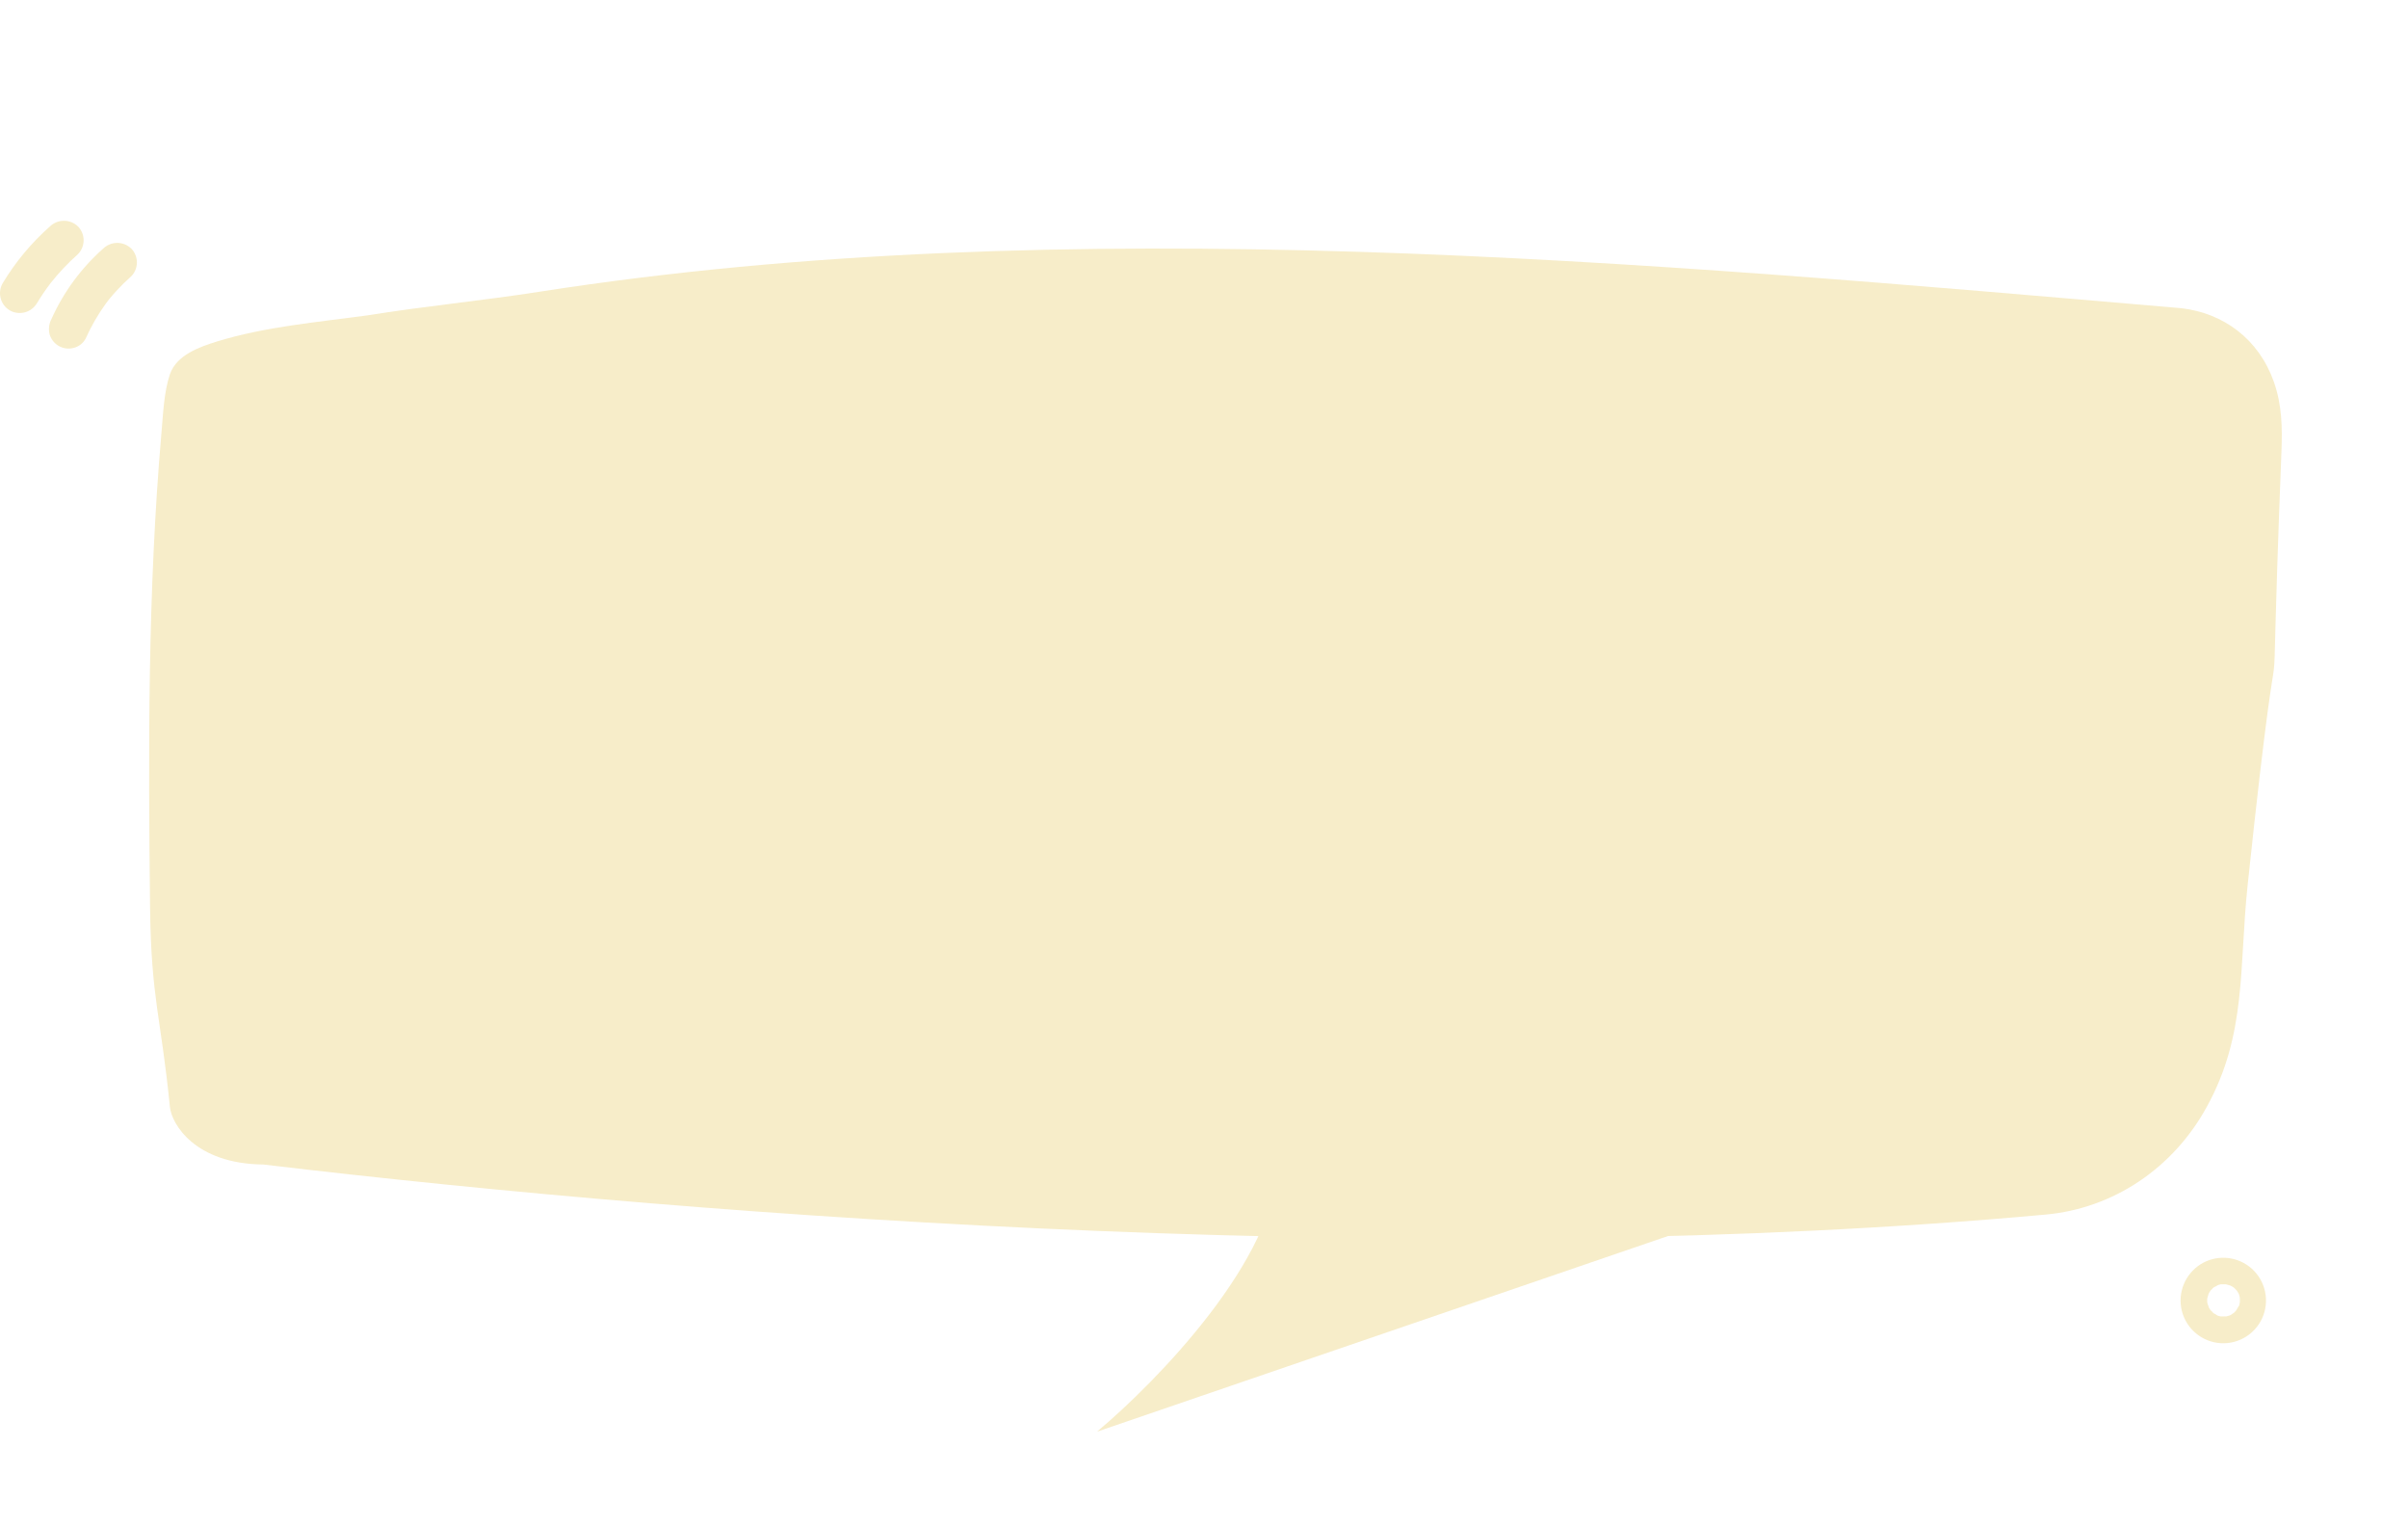
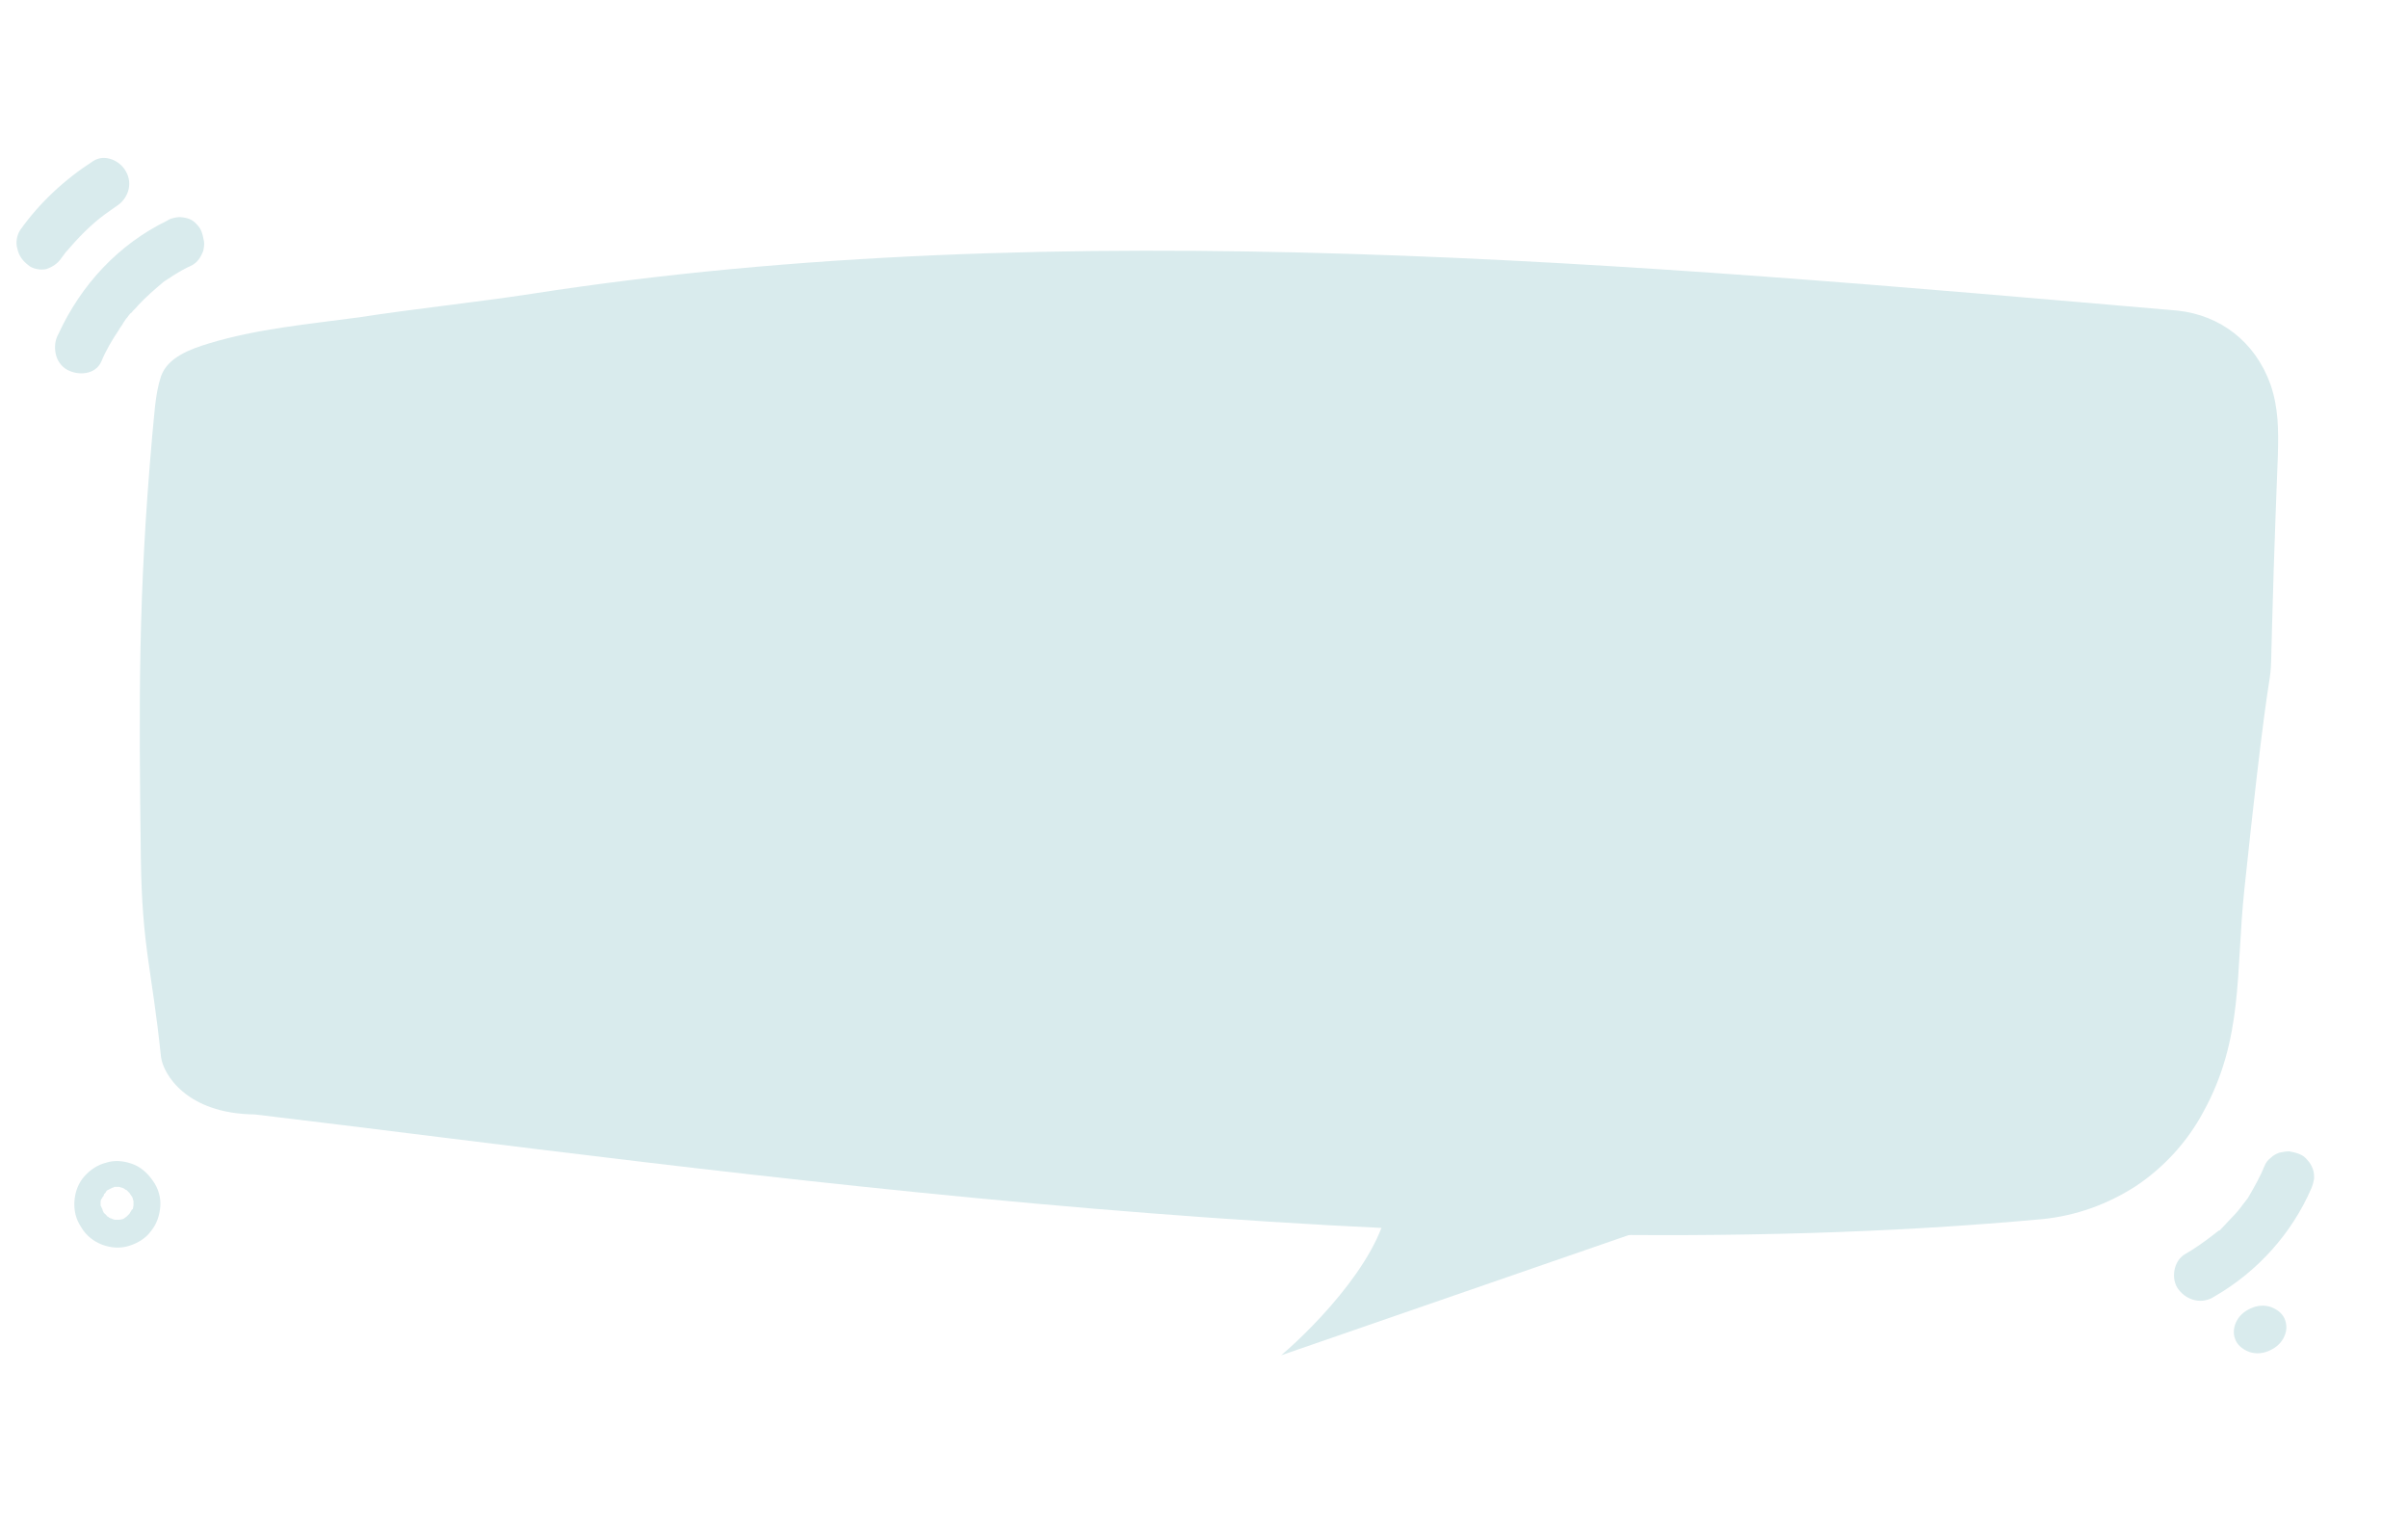
- <svg xmlns="http://www.w3.org/2000/svg" width="360" height="228" viewBox="0 0 360 228" fill="none">
-   <path d="M341.078 67.559C341.215 63.9 341.172 60.559 339.944 57.068C337.677 50.66 332.404 46.797 326.109 46.069C246.095 39.206 159.678 31.262 80.603 43.614C72.094 44.944 63.338 45.781 54.917 47.141C47.517 48.155 39.693 48.816 32.473 51.032C29.89 51.83 26.393 53.047 25.4 55.946C24.49 58.663 24.388 61.948 24.134 64.738C22.078 88.416 22.161 112.198 22.438 135.956C22.619 149.355 24.075 152.089 25.4 165.455C25.654 167.986 29.112 173.961 39.364 174.063C108.034 182.236 214.688 189.881 305.861 181.543C310.828 181.088 315.599 179.392 319.781 176.595C323.963 173.797 327.435 169.979 329.911 165.455C335.914 154.58 334.721 144.647 336.021 132.341C341.944 76.408 338.869 123.766 341.078 67.559Z" fill="#F7EDC9" />
-   <path d="M164 214L254 183.167L190.916 174C190.916 188 172.972 206.5 164 214Z" fill="#F7EDC9" />
-   <path d="M7.409 49.943C7.619 50.695 8.118 51.334 8.797 51.718C9.475 52.103 10.279 52.204 11.031 51.997C11.4 51.902 11.745 51.733 12.047 51.501C12.348 51.269 12.6 50.979 12.787 50.647C13.618 48.78 14.642 47.005 15.841 45.35C15.977 45.169 16.487 44.504 15.938 45.215C16.099 45.014 16.248 44.814 16.409 44.62C16.732 44.233 17.055 43.852 17.397 43.483C18.098 42.721 18.837 41.994 19.612 41.306C20.159 40.752 20.466 40.003 20.466 39.223C20.466 38.443 20.159 37.695 19.612 37.14C19.05 36.605 18.305 36.307 17.529 36.307C16.755 36.307 16.009 36.605 15.447 37.14C12.148 40.06 9.507 43.649 7.7 47.669C7.329 48.366 7.225 49.175 7.409 49.943Z" fill="#F7EDC9" />
-   <path d="M1.476 46.403C2.153 46.783 2.951 46.886 3.703 46.689C4.454 46.493 5.1 46.013 5.505 45.35C6.135 44.306 6.82 43.297 7.558 42.327C8.79 40.767 10.158 39.319 11.645 37.999C12.194 37.445 12.502 36.696 12.502 35.916C12.502 35.135 12.194 34.386 11.645 33.832C11.083 33.298 10.338 33 9.563 33C8.788 33 8.042 33.298 7.48 33.832C4.689 36.297 2.294 39.178 0.379 42.372C-0.002 43.054 -0.1 43.858 0.105 44.612C0.31 45.366 0.802 46.009 1.476 46.403Z" fill="#F7EDC9" />
-   <path d="M330.375 195.872L330.454 195.931C330.431 195.907 330.405 195.887 330.375 195.872Z" fill="#F7EDC9" />
-   <path d="M331.46 196.673C331.421 196.632 331.372 196.601 331.318 196.583C331.369 196.608 331.416 196.638 331.46 196.673Z" fill="#F7EDC9" />
-   <path d="M334.488 188.36C333.281 187.936 331.975 187.885 330.74 188.215C329.504 188.544 328.396 189.239 327.561 190.207C326.666 191.24 326.126 192.533 326.019 193.895C325.913 195.258 326.246 196.619 326.97 197.778C327.694 198.937 328.771 199.833 330.041 200.335C331.312 200.836 332.71 200.917 334.03 200.565C335.35 200.213 336.522 199.447 337.374 198.379C338.227 197.311 338.715 195.998 338.766 194.632C338.817 193.266 338.429 191.92 337.659 190.791C336.889 189.662 335.778 188.81 334.488 188.36ZM334.566 195.504C334.563 195.491 334.563 195.478 334.566 195.465C334.566 195.465 334.572 195.491 334.572 195.504H334.566ZM334.598 195.388C334.501 195.562 334.398 195.73 334.294 195.898L334.127 196.079C334.076 196.136 334.022 196.19 333.965 196.241C333.823 196.318 333.681 196.441 333.552 196.518L333.345 196.628C333.171 196.68 332.997 196.732 332.816 196.77H332.88H332.771C332.726 196.782 332.68 196.782 332.635 196.77H332.551C332.364 196.77 332.19 196.77 332.002 196.77L331.693 196.699L331.479 196.628C331.479 196.628 331.479 196.628 331.479 196.596L331.37 196.564C331.228 196.518 331.266 196.486 331.37 196.512C331.254 196.454 331.111 196.402 331.028 196.35L330.873 196.241C330.782 196.157 330.627 195.944 330.498 195.827C330.576 195.918 330.582 196.021 330.498 195.872L330.434 195.769C330.395 195.704 330.35 195.646 330.317 195.588C330.285 195.53 330.24 195.453 330.201 195.382C330.201 195.226 330.072 195.039 330.033 194.891C329.995 194.742 330.033 194.736 329.982 194.664C329.969 194.48 329.969 194.294 329.982 194.109V194.174C329.982 194.102 329.982 194.018 330.027 193.941C330.066 193.76 330.13 193.586 330.182 193.411C330.233 193.237 330.292 193.205 330.35 193.108C330.408 193.011 330.421 192.991 330.459 192.933L330.498 192.882C330.582 192.739 330.621 192.752 330.601 192.804C330.685 192.707 330.776 192.591 330.827 192.539C330.879 192.487 331.17 192.307 330.892 192.468L330.976 192.416C331.175 192.327 331.367 192.224 331.55 192.106L331.77 192.029L332.002 191.971H332.777C332.99 192.022 333.197 192.081 333.423 192.145L333.733 192.313C333.8 192.35 333.864 192.391 333.926 192.436L333.972 192.468L334.378 192.875C334.436 192.953 334.495 193.037 334.546 193.121C334.598 193.205 334.649 193.321 334.708 193.418C334.766 193.515 334.817 193.792 334.863 193.98C334.859 193.956 334.859 193.932 334.863 193.909C334.859 193.934 334.859 193.96 334.863 193.986V194.07C334.863 194.18 334.863 194.199 334.863 194.167C334.863 194.251 334.863 194.335 334.863 194.393C334.863 194.451 334.863 194.568 334.863 194.652C334.811 194.825 334.773 195.002 334.746 195.181C334.669 195.226 334.63 195.31 334.604 195.388H334.598Z" fill="#F7EDC9" />
-   <path d="M332.603 196.828H332.751C332.622 196.777 332.551 196.816 332.603 196.828Z" fill="#F7EDC9" />
-   <path d="M334.792 194.154C334.785 194.094 334.785 194.033 334.792 193.973C334.774 194.032 334.774 194.095 334.792 194.154Z" fill="#F7EDC9" />
-   <path d="M330.517 192.791C330.477 192.841 330.429 192.885 330.375 192.92C330.435 192.893 330.485 192.848 330.517 192.791Z" fill="#F7EDC9" />
-   <path d="M329.911 194.109C329.911 193.928 330.02 193.741 329.911 194.109Z" fill="#F7EDC9" />
+ <svg xmlns="http://www.w3.org/2000/svg" version="1.1" id="圖層_1" x="0px" y="0px" viewBox="0 0 359 228" style="enable-background:new 0 0 359 228;" xml:space="preserve">
+   <style type="text/css">
+ 	.st0{fill:#D9EBED;}
+ 	.st1{fill:#D9EBED;}
+ </style>
+   <path class="st0" d="M339.6,67.8c0.1-3.7,0.1-7-1.1-10.5c-2.3-6.4-7.5-10.3-13.8-11c-80-6.9-166.4-14.8-245.5-2.5  c-8.5,1.3-17.3,2.2-25.7,3.5c-7.4,1-15.2,1.7-22.4,3.9c-2.6,0.8-6.1,2-7.1,4.9c-0.9,2.7-1,6-1.3,8.8c-2.1,23.7-2,39.3-1.7,63.1  c0.2,13.4,1.6,16.1,3,29.5c0.3,2.5,3.7,8.5,14,8.6c68.7,8.2,175.3,24,266.5,15.6c5-0.5,9.7-2.2,13.9-4.9c4.2-2.8,7.7-6.6,10.1-11.1  c6-10.9,4.8-20.8,6.1-33.1C340.5,76.6,337.4,124,339.6,67.8z" />
+   <path class="st0" d="M191,202l53.5-18.5L207,178C207,186.4,196.3,197.5,191,202z" />
+   <path class="st1" d="M335.4,178.1l-0.3,0.5l-0.7,0.9c-0.5,0.7-1,1.3-1.6,1.9c-0.6,0.6-1.1,1.2-1.6,1.7c-0.1,0.1-0.2,0.2-0.3,0.3  l-0.1,0c-0.3,0.2-0.6,0.5-0.9,0.7c-1.3,1-2.7,2-4.1,2.8c-1.8,1-2.2,3.8-1,5.3c0.6,0.8,1.5,1.4,2.5,1.6c1,0.2,2,0,2.9-0.6  c6.4-3.7,11.5-9.4,14.4-16.1c0.2-0.5,0.3-0.9,0.4-1.4c0-0.5,0-1-0.2-1.5c-0.2-0.5-0.4-0.9-0.8-1.3c-0.3-0.4-0.7-0.7-1.2-0.9  c-0.5-0.2-1-0.3-1.5-0.4c-0.5,0-1,0.1-1.5,0.2c-0.5,0.2-0.9,0.4-1.3,0.8c-0.4,0.3-0.7,0.7-0.9,1.2  C337,175.3,336.2,176.7,335.4,178.1z" />
+   <path class="st1" d="M333.2,199.5c0.3,0.9,1,1.5,1.9,1.9c0.9,0.4,2,0.4,3,0s1.8-1,2.3-1.9c0.5-0.9,0.6-1.8,0.3-2.7s-1-1.5-1.9-1.9  c-0.9-0.4-2-0.4-3,0c-1,0.4-1.8,1-2.3,1.9C333,197.7,332.9,198.7,333.2,199.5z" />
+   <path class="st1" d="M19.5,173.4c-1.2-0.4-2.5-0.5-3.7-0.1c-1.2,0.3-2.3,1-3.2,2c-0.9,1-1.4,2.3-1.5,3.7c-0.1,1.4,0.2,2.7,1,3.9  c0.7,1.2,1.8,2.1,3.1,2.6c1.3,0.5,2.7,0.6,4,0.2c1.3-0.4,2.5-1.1,3.3-2.2c0.9-1.1,1.3-2.4,1.4-3.7s-0.3-2.7-1.1-3.8  C21.9,174.7,20.8,173.8,19.5,173.4z M19.6,180.5L19.6,180.5C19.6,180.5,19.6,180.5,19.6,180.5L19.6,180.5z M19.6,180.4  c-0.1,0.2-0.2,0.3-0.3,0.5c-0.1,0.1-0.1,0.1-0.2,0.2l-0.2,0.2c-0.1,0.1-0.3,0.2-0.4,0.3l-0.2,0.1l-0.5,0.1h0c0,0-0.1,0-0.1,0h-0.1  c-0.2,0-0.4,0-0.5,0l-0.3-0.1l-0.2-0.1c0,0,0,0,0,0l-0.1,0c-0.1,0-0.1-0.1,0,0c-0.1-0.1-0.3-0.1-0.3-0.2l-0.2-0.1  c-0.1-0.1-0.2-0.3-0.4-0.4c0.1,0.1,0.1,0.2,0,0c0,0,0-0.1-0.1-0.1c0,0,0,0,0,0l-0.1-0.2l-0.1-0.2c0-0.2-0.1-0.3-0.2-0.5  c0-0.1,0-0.1-0.1-0.2c0-0.2,0-0.4,0-0.5c0,0,0,0,0,0.1c0-0.1,0-0.2,0-0.2c0-0.2,0.1-0.4,0.2-0.5c0.1-0.2,0.1-0.2,0.2-0.3l0.1-0.2  c0,0,0,0,0,0v-0.1c0.1-0.1,0.1-0.1,0.1-0.1c0.1-0.1,0.2-0.2,0.2-0.3c0.1-0.1,0.3-0.2,0.1-0.1c-0.3,0.2,0,0,0.1-0.1  c0.2-0.1,0.4-0.2,0.6-0.3l0.2-0.1c0.1,0,0.2,0,0.2-0.1h0.8c0.2,0.1,0.4,0.1,0.6,0.2c0.1,0.1,0.2,0.1,0.3,0.2l0.2,0.1c0,0,0,0,0,0  l0.4,0.4c0.1,0.1,0.1,0.2,0.2,0.3c0.1,0.1,0.1,0.2,0.2,0.3c0.1,0.1,0.1,0.4,0.2,0.6v0.1c0,0.1,0,0.1,0,0.1c0,0.1,0,0.2,0,0.2  c0,0.1,0,0.2,0,0.3s-0.1,0.4-0.1,0.5C19.7,180.3,19.6,180.3,19.6,180.4L19.6,180.4z" />
+   <path class="st1" d="M15.5,177.8c0,0.1-0.1,0.1-0.1,0.1C15.5,177.9,15.5,177.9,15.5,177.8z" />
+   <path class="st1" d="M17.6,181.8h0.2C17.7,181.8,17.6,181.8,17.6,181.8z" />
+   <path class="st1" d="M14.9,179.1C14.9,178.9,15,178.7,14.9,179.1L14.9,179.1z" />
+   <path class="st1" d="M19.8,179.2c0-0.1,0-0.1,0-0.2C19.8,179,19.8,179.1,19.8,179.2z" />
+   <path class="st1" d="M16.5,181.7c0,0-0.1-0.1-0.1-0.1C16.4,181.6,16.4,181.6,16.5,181.7z" />
+   <path class="st1" d="M8.7,49.8c-0.5,0.9-0.6,1.9-0.4,2.9c0.2,1,0.8,1.9,1.7,2.4c1.6,0.9,4.2,0.8,5.1-1.2c0.7-1.7,1.6-3.2,2.6-4.7  c0.2-0.4,0.5-0.7,0.7-1.1l0.4-0.6l0.1-0.1l0.3-0.4c0.1-0.1,0.2-0.3,0.4-0.4c0.3-0.4,0.7-0.7,1-1.1c1.2-1.3,2.5-2.4,3.8-3.5  c0.2-0.1,0.4-0.3,0.6-0.4c0.4-0.2,0.7-0.5,1.1-0.7c0.8-0.5,1.5-0.9,2.4-1.3c0.4-0.2,0.8-0.5,1.1-0.9c0.3-0.4,0.5-0.8,0.7-1.3  c0.1-0.5,0.2-1,0.1-1.5c-0.1-0.5-0.2-1-0.4-1.5c-0.2-0.5-0.6-0.9-0.9-1.2s-0.8-0.6-1.3-0.7c-0.5-0.1-1-0.2-1.5-0.1  c-0.5,0.1-1,0.2-1.4,0.5C17.7,36.4,12.1,42.4,8.7,49.8z" />
+   <path class="st1" d="M13.9,24c-4.2,2.7-8,6.2-10.9,10.3c-0.5,0.8-0.7,1.9-0.4,2.8c0.2,1,0.8,1.8,1.6,2.4C4.5,39.8,5,40,5.5,40.1  c0.5,0.1,1,0.1,1.4,0c0.9-0.3,1.7-0.8,2.3-1.7c0.2-0.3,0.4-0.5,0.6-0.8c1.8-2.1,3.7-4.1,5.9-5.7c0.6-0.4,1.1-0.8,1.7-1.2  c0.8-0.5,1.4-1.3,1.7-2.2c0.3-1,0.2-2-0.3-2.9C17.9,23.9,15.6,22.9,13.9,24z" />
</svg>
